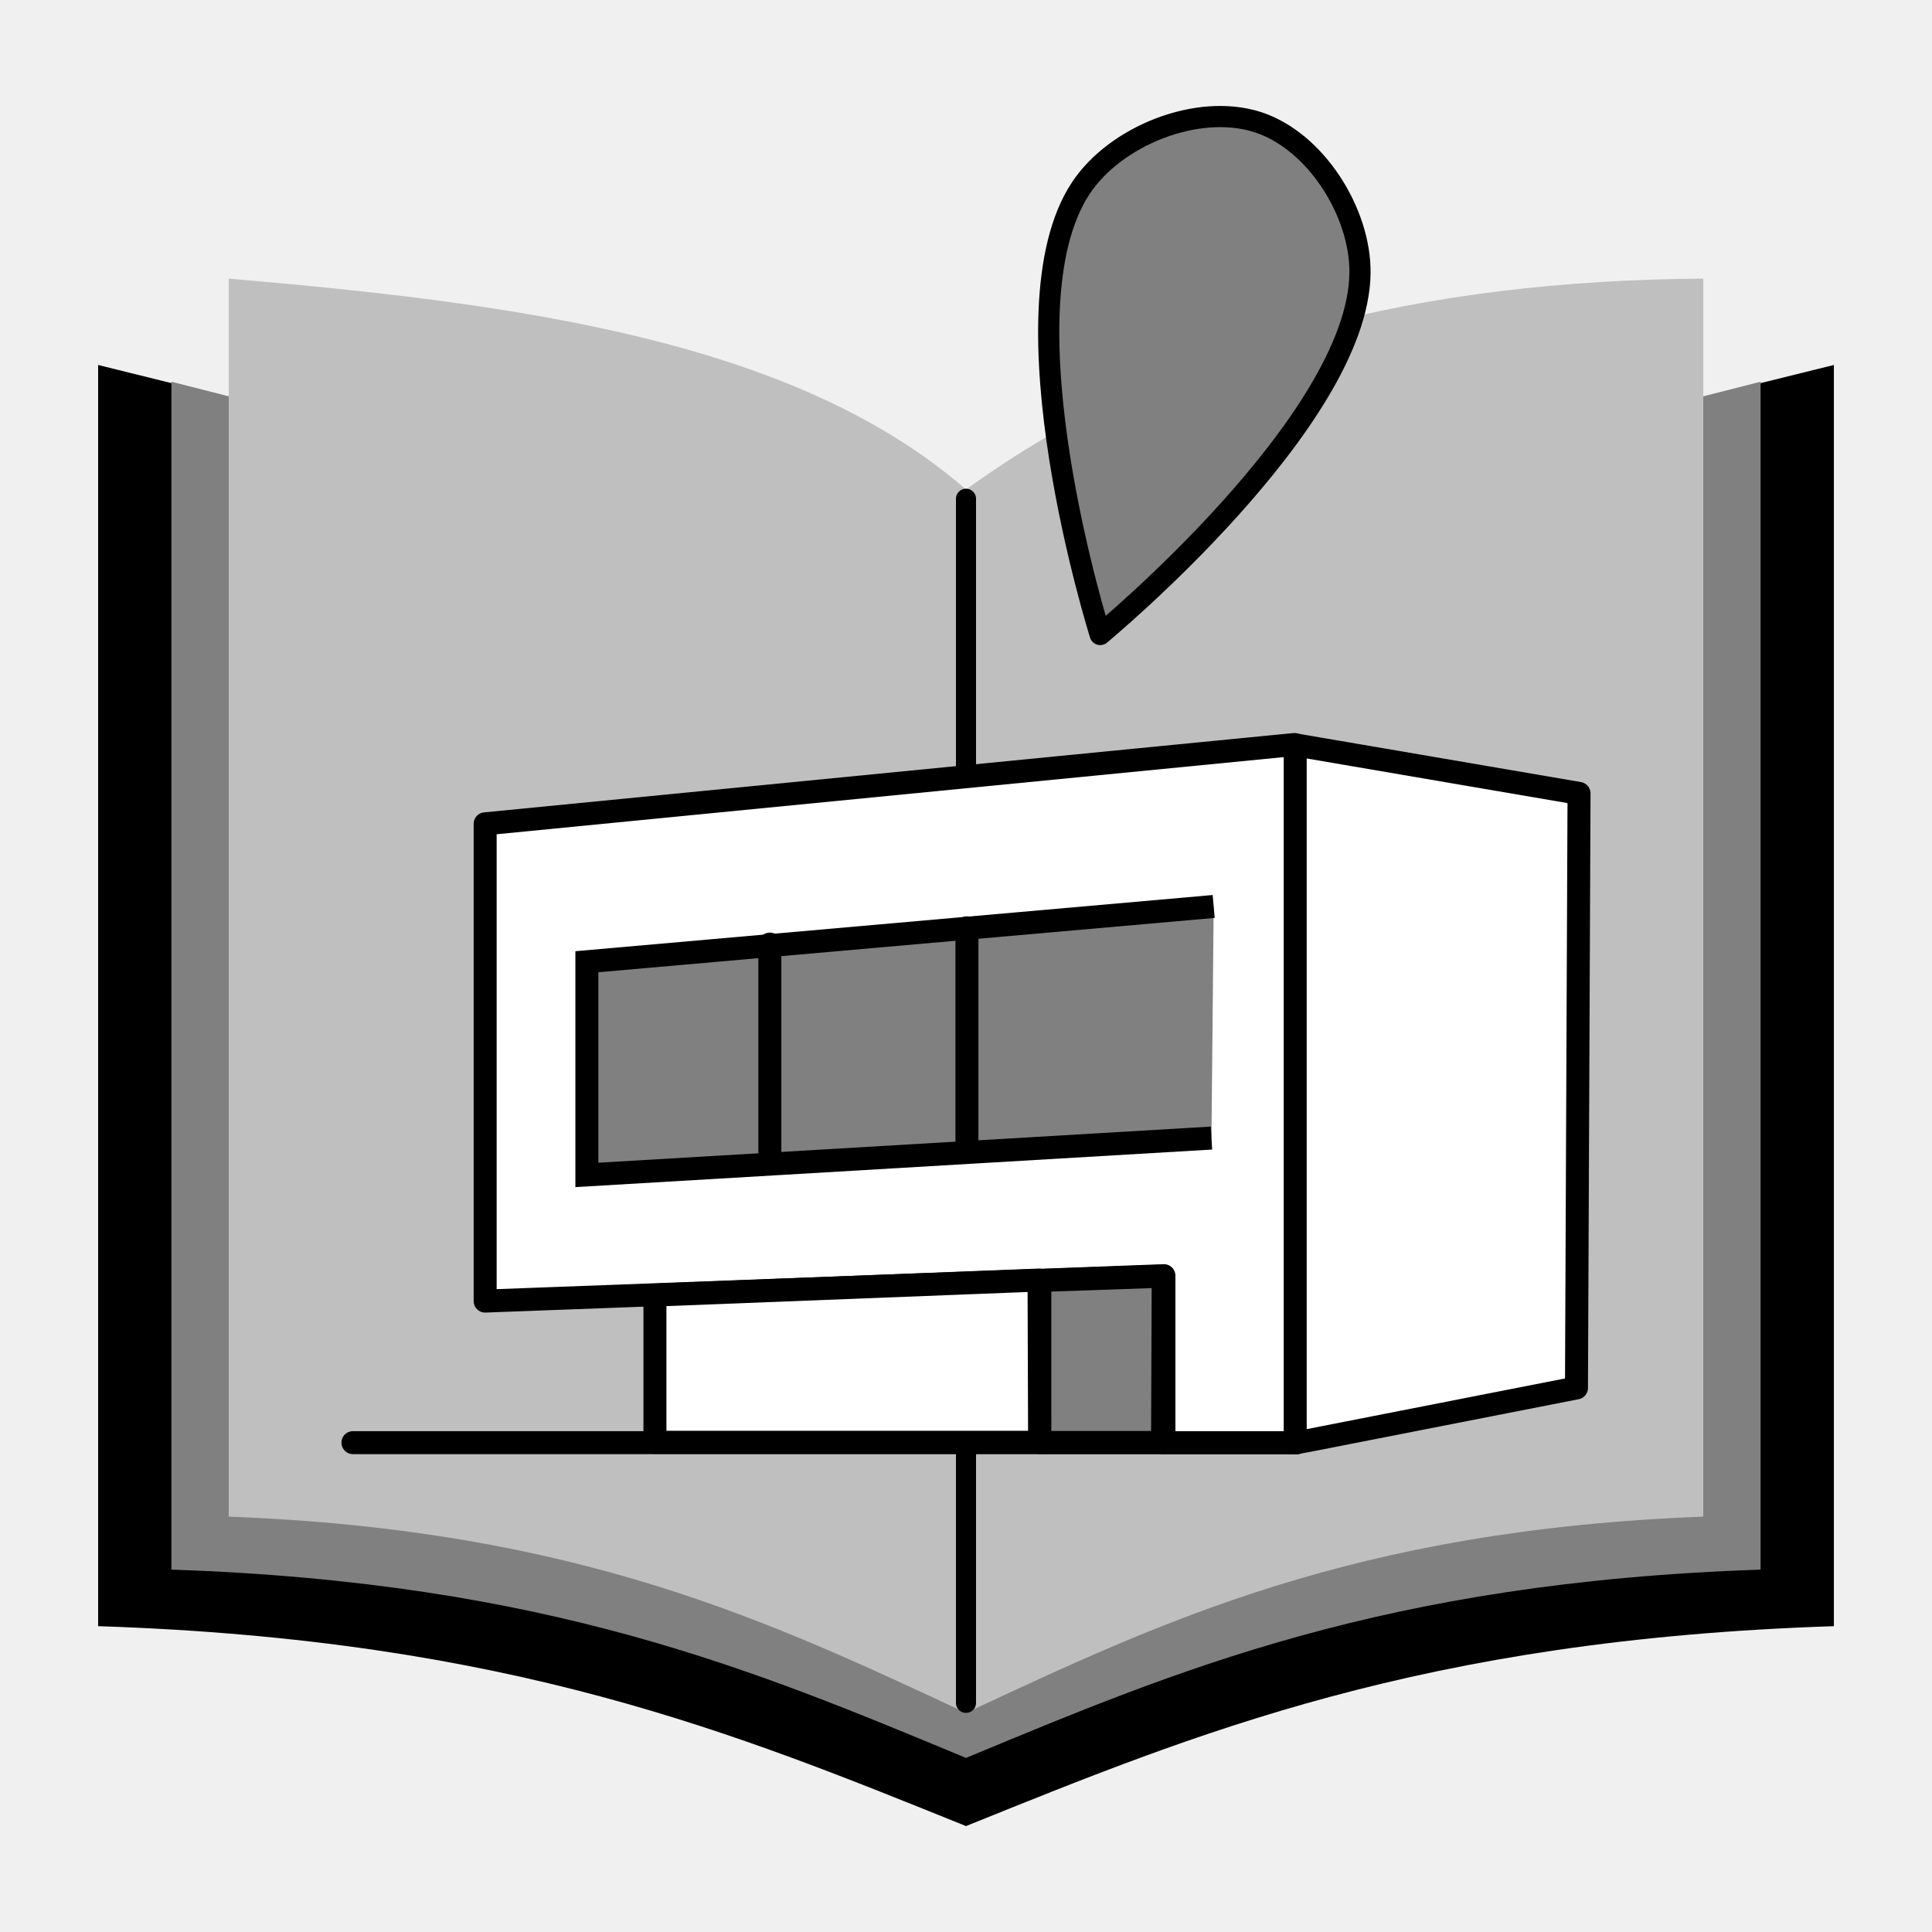
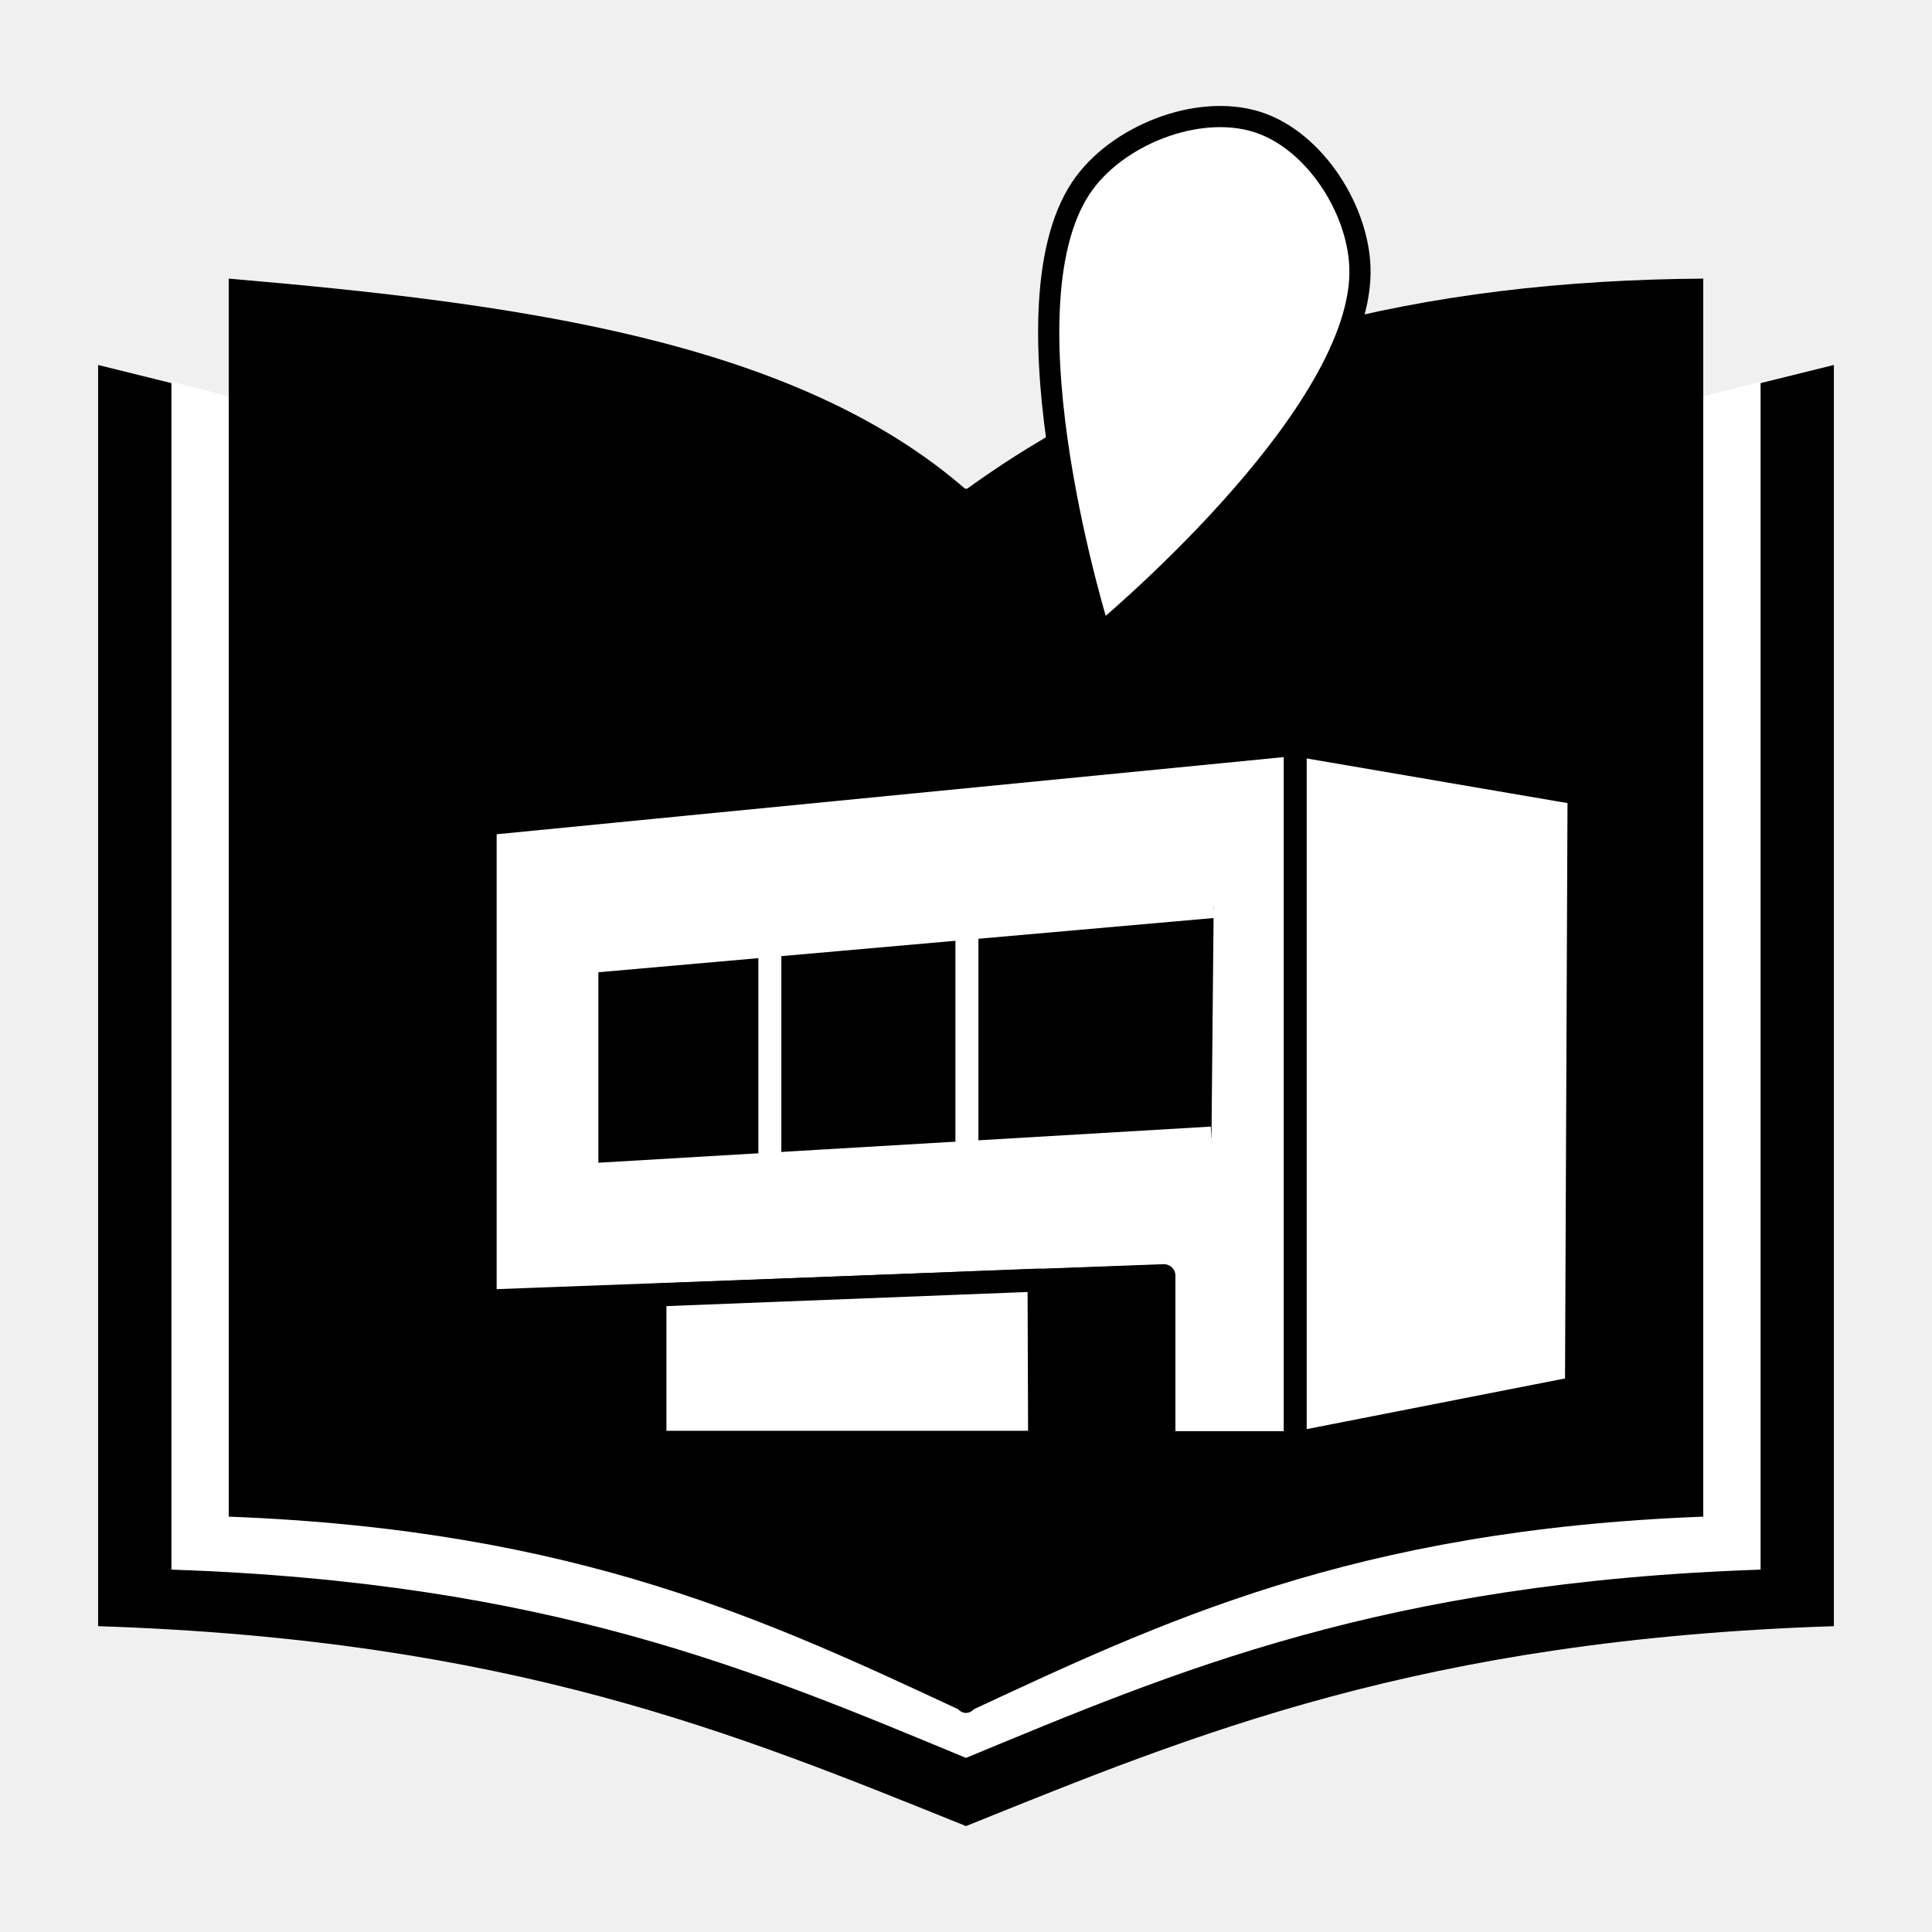
<svg xmlns="http://www.w3.org/2000/svg" width="512" height="512" viewBox="0 0 135.467 135.467" version="1.1" id="svg1">
  <defs id="defs1" />
  <g id="layer4" transform="matrix(1.064168,0,0,1.064168,-4.346285,-3.14817)">
    <g id="layer1" />
    <g id="layer2" transform="translate(0,3.597736)">
      <g id="g2" transform="matrix(1.216311,0,0,1.045606,-14.51298,-0.6634234)">
        <path style="fill:#000000;fill-opacity:1;stroke:none;stroke-width:0.265px;stroke-linecap:butt;stroke-linejoin:miter;stroke-opacity:1" d="m 20.605,23.022 v 79.475 c 22.363,0.853 34.592,6.774 47.015,12.598 V 36.562 Z" id="path2" />
        <path style="fill:#000000;fill-opacity:1;stroke:none;stroke-width:0.265px;stroke-linecap:butt;stroke-linejoin:miter;stroke-opacity:1" d="m 114.634,23.022 v 79.475 c -22.363,0.853 -34.592,6.774 -47.015,12.598 V 36.562 Z" id="path2-9" />
      </g>
-       <g id="g2-8" transform="matrix(1.113576,0,0,0.9848384,-7.56608,1.839118)" style="fill:#1b3d27;fill-opacity:1">
-         <path style="fill:#808080;fill-opacity:1;stroke:none;stroke-width:0.265px;stroke-linecap:butt;stroke-linejoin:miter;stroke-opacity:1" d="m 20.605,23.022 v 79.475 c 22.363,0.853 34.592,6.774 47.015,12.598 V 36.562 Z" id="path2-7" />
-         <path style="fill:#808080;fill-opacity:1;stroke:none;stroke-width:0.265px;stroke-linecap:butt;stroke-linejoin:miter;stroke-opacity:1" d="m 114.634,23.022 v 79.475 c -22.363,0.853 -34.592,6.774 -47.015,12.598 V 36.562 Z" id="path2-9-1" />
+       <g id="g2-8" transform="matrix(1.113576,0,0,0.9848384,-7.56608,1.839118)" style="fill:#ffffff;fill-opacity:1">
+         <path style="fill:#ffffff;fill-opacity:1;stroke:none;stroke-width:0.265px;stroke-linecap:butt;stroke-linejoin:miter;stroke-opacity:1" d="m 20.605,23.022 v 79.475 c 22.363,0.853 34.592,6.774 47.015,12.598 V 36.562 Z" id="path2-7" />
+         <path style="fill:#ffffff;fill-opacity:1;stroke:none;stroke-width:0.265px;stroke-linecap:butt;stroke-linejoin:miter;stroke-opacity:1" d="m 114.634,23.022 v 79.475 c -22.363,0.853 -34.592,6.774 -47.015,12.598 V 36.562 Z" id="path2-9-1" />
      </g>
-       <g id="g2-8-0" transform="matrix(1.033266,0,0,1.026399,-2.135574,-5.910861)" style="fill:#bfbfbf;fill-opacity:1">
-         <path style="fill:#bfbfbf;fill-opacity:1;stroke:none;stroke-width:0.265px;stroke-linecap:butt;stroke-linejoin:miter;stroke-opacity:1" d="m 20.605,23.022 v 79.475 c 22.363,0.853 34.592,6.774 47.015,12.598 V 36.562 C 56.712,26.988 39.03,24.61 20.605,23.022 Z" id="path2-7-6" />
-         <path style="fill:#bfbfbf;fill-opacity:1;stroke:none;stroke-width:0.265px;stroke-linecap:butt;stroke-linejoin:miter;stroke-opacity:1" d="m 114.634,23.022 v 79.475 c -22.363,0.853 -34.592,6.774 -47.015,12.598 V 36.562 C 80.867,26.897 96.894,23.14 114.634,23.022 Z" id="path2-9-1-2" />
+       <g id="g2-8-0" transform="matrix(1.033266,0,0,1.026399,-2.135574,-5.910861)" style="fill:#000000;fill-opacity:1">
+         <path style="fill:#000000;fill-opacity:1;stroke:none;stroke-width:0.265px;stroke-linecap:butt;stroke-linejoin:miter;stroke-opacity:1" d="m 20.605,23.022 v 79.475 c 22.363,0.853 34.592,6.774 47.015,12.598 V 36.562 C 56.712,26.988 39.03,24.61 20.605,23.022 Z" id="path2-7-6" />
+         <path style="fill:#000000;fill-opacity:1;stroke:none;stroke-width:0.265px;stroke-linecap:butt;stroke-linejoin:miter;stroke-opacity:1" d="m 114.634,23.022 v 79.475 c -22.363,0.853 -34.592,6.774 -47.015,12.598 V 36.562 C 80.867,26.897 96.894,23.14 114.634,23.022 Z" id="path2-9-1-2" />
      </g>
      <path style="fill:#1b3d27;fill-opacity:1;stroke:#000000;stroke-width:1.323;stroke-linecap:round;stroke-linejoin:round;stroke-dasharray:none;stroke-opacity:1" d="M 67.733,111.56 V 32.224" id="path1" />
    </g>
    <g id="layer3" transform="translate(1.541182,1.811822)">
      <g id="g11" transform="matrix(1.144754,0,0,1.144754,-9.581577,4.059633)">
        <path style="fill:#ffffff;fill-opacity:1;stroke:#000000;stroke-width:1.323;stroke-linecap:round;stroke-linejoin:round;stroke-dasharray:none;stroke-opacity:1" d="M 85.242,80.498 H 77.584 V 70.88 L 38.516,72.343 V 44.873 l 46.579,-4.565" id="path4" />
        <path style="fill:#ffffff;fill-opacity:1;stroke:#000000;stroke-width:1.323;stroke-linecap:round;stroke-linejoin:round;stroke-dasharray:none;stroke-opacity:1" d="M 85.95,80.358 101.33,77.341 101.477,43.122 85.141,40.326 V 80.505 Z" id="path3" />
-         <path style="fill:#808080;fill-opacity:1;stroke:#000000;stroke-width:1.323;stroke-linecap:round;stroke-linejoin:round;stroke-dasharray:none;stroke-opacity:1" d="m 77.505,80.484 h -7.064 v -9.327 l 7.103,-0.247 z" id="path5" />
+         <path style="fill:#000000;fill-opacity:1;stroke:#000000;stroke-width:1.323;stroke-linecap:round;stroke-linejoin:round;stroke-dasharray:none;stroke-opacity:1" d="m 77.505,80.484 h -7.064 v -9.327 l 7.103,-0.247 z" id="path5" />
        <path style="fill:#ffffff;fill-opacity:1;stroke:#000000;stroke-width:1.323;stroke-linecap:round;stroke-linejoin:round;stroke-dasharray:none;stroke-opacity:1" d="M 70.429,80.471 H 48.288 V 71.996 L 70.396,71.132 Z" id="path6" />
-         <path style="fill:none;stroke:#000000;stroke-width:1.323;stroke-linecap:round;stroke-linejoin:round;stroke-dasharray:none;stroke-opacity:1" d="M 85.127,80.491 H 30.907" id="path7" />
-         <g id="g10" transform="translate(-0.4622536,2.049754)" style="fill:#808080">
-           <path style="fill:#808080;fill-opacity:1;stroke:#000000;stroke-width:1.323;stroke-linecap:butt;stroke-linejoin:miter;stroke-dasharray:none;stroke-opacity:1" d="m 80.91,47.58 -36.077,3.181 v 12.27 l 35.95,-2.121 v 0" id="path8" />
-           <path style="fill:#808080;stroke:#000000;stroke-width:1.323;stroke-linecap:round;stroke-linejoin:round;stroke-dasharray:none;stroke-opacity:1" d="M 55.365,49.745 V 62.337" id="path9" />
-           <path style="fill:#808080;stroke:#000000;stroke-width:1.323;stroke-linecap:round;stroke-linejoin:round;stroke-dasharray:none;stroke-opacity:1" d="M 66.708,48.808 V 61.401" id="path10" />
+         <path style="fill:#000000;stroke:#000000;stroke-width:1.323;stroke-linecap:round;stroke-linejoin:round;stroke-dasharray:none;stroke-opacity:1" d="M 85.127,80.491 H 30.907" id="path7" />
+         <g id="g10" transform="translate(-0.4622536,2.049754)" style="fill:#000000;stroke:#ffffff">
+           <path style="fill:#000000;fill-opacity:1;stroke:#ffffff;stroke-width:1.323;stroke-linecap:butt;stroke-linejoin:miter;stroke-dasharray:none;stroke-opacity:1" d="m 80.91,47.58 -36.077,3.181 v 12.27 l 35.95,-2.121 v 0" id="path8" />
+           <path style="fill:#000000;stroke:#ffffff;stroke-width:1.323;stroke-linecap:round;stroke-linejoin:round;stroke-dasharray:none;stroke-opacity:1" d="M 55.365,49.745 V 62.337" id="path9" />
+           <path style="fill:#000000;stroke:#ffffff;stroke-width:1.323;stroke-linecap:round;stroke-linejoin:round;stroke-dasharray:none;stroke-opacity:1" d="M 66.708,48.808 V 61.401" id="path10" />
        </g>
      </g>
-       <path style="fill:#808080;fill-opacity:1;stroke:#000000;stroke-width:1.396;stroke-linecap:round;stroke-linejoin:round;stroke-dasharray:none;stroke-opacity:1" d="m 75.034,42.954 c 0,0 -6.693,-21.23 -1.276,-29.413 2.286,-3.453 7.69,-5.611 11.636,-4.353 3.825,1.219 6.814,5.955 6.758,9.97 -0.136,9.77 -17.118,23.796 -17.118,23.796 z" id="path11" />
+       <path style="fill:#ffffff;fill-opacity:1;stroke:#000000;stroke-width:1.396;stroke-linecap:round;stroke-linejoin:round;stroke-dasharray:none;stroke-opacity:1" d="m 75.034,42.954 c 0,0 -6.693,-21.23 -1.276,-29.413 2.286,-3.453 7.69,-5.611 11.636,-4.353 3.825,1.219 6.814,5.955 6.758,9.97 -0.136,9.77 -17.118,23.796 -17.118,23.796 z" id="path11" />
    </g>
  </g>
</svg>
